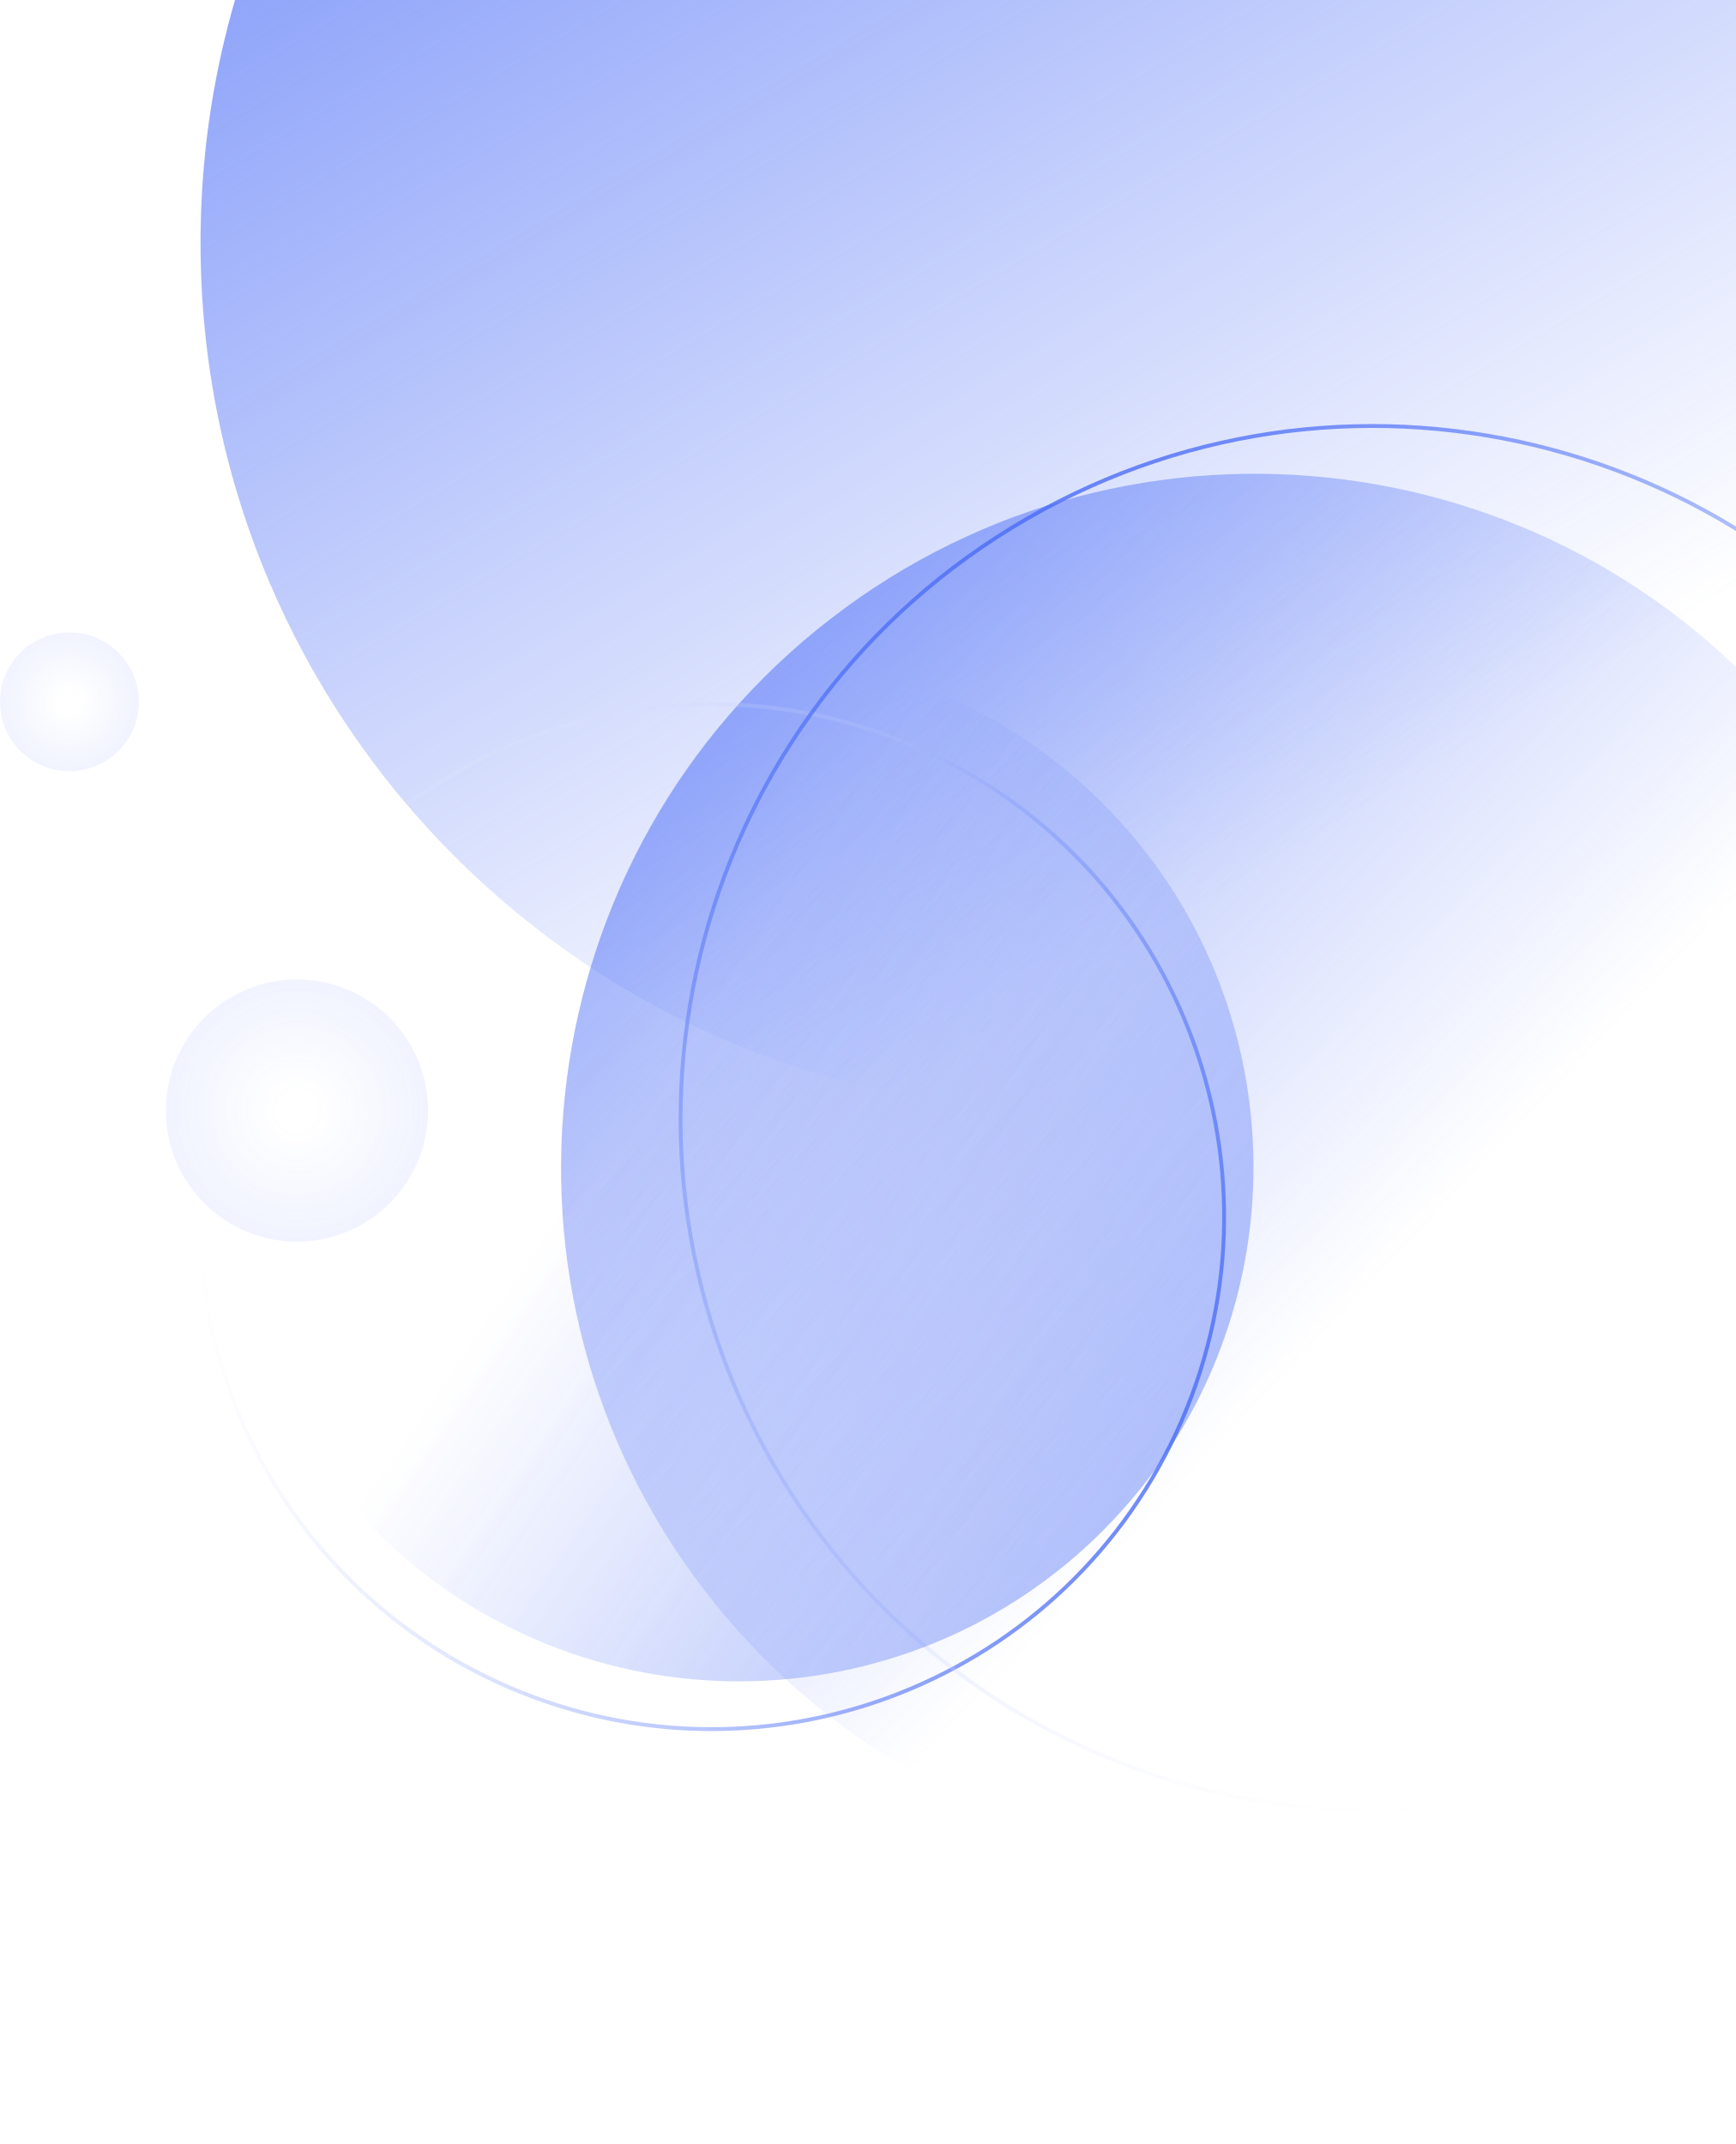
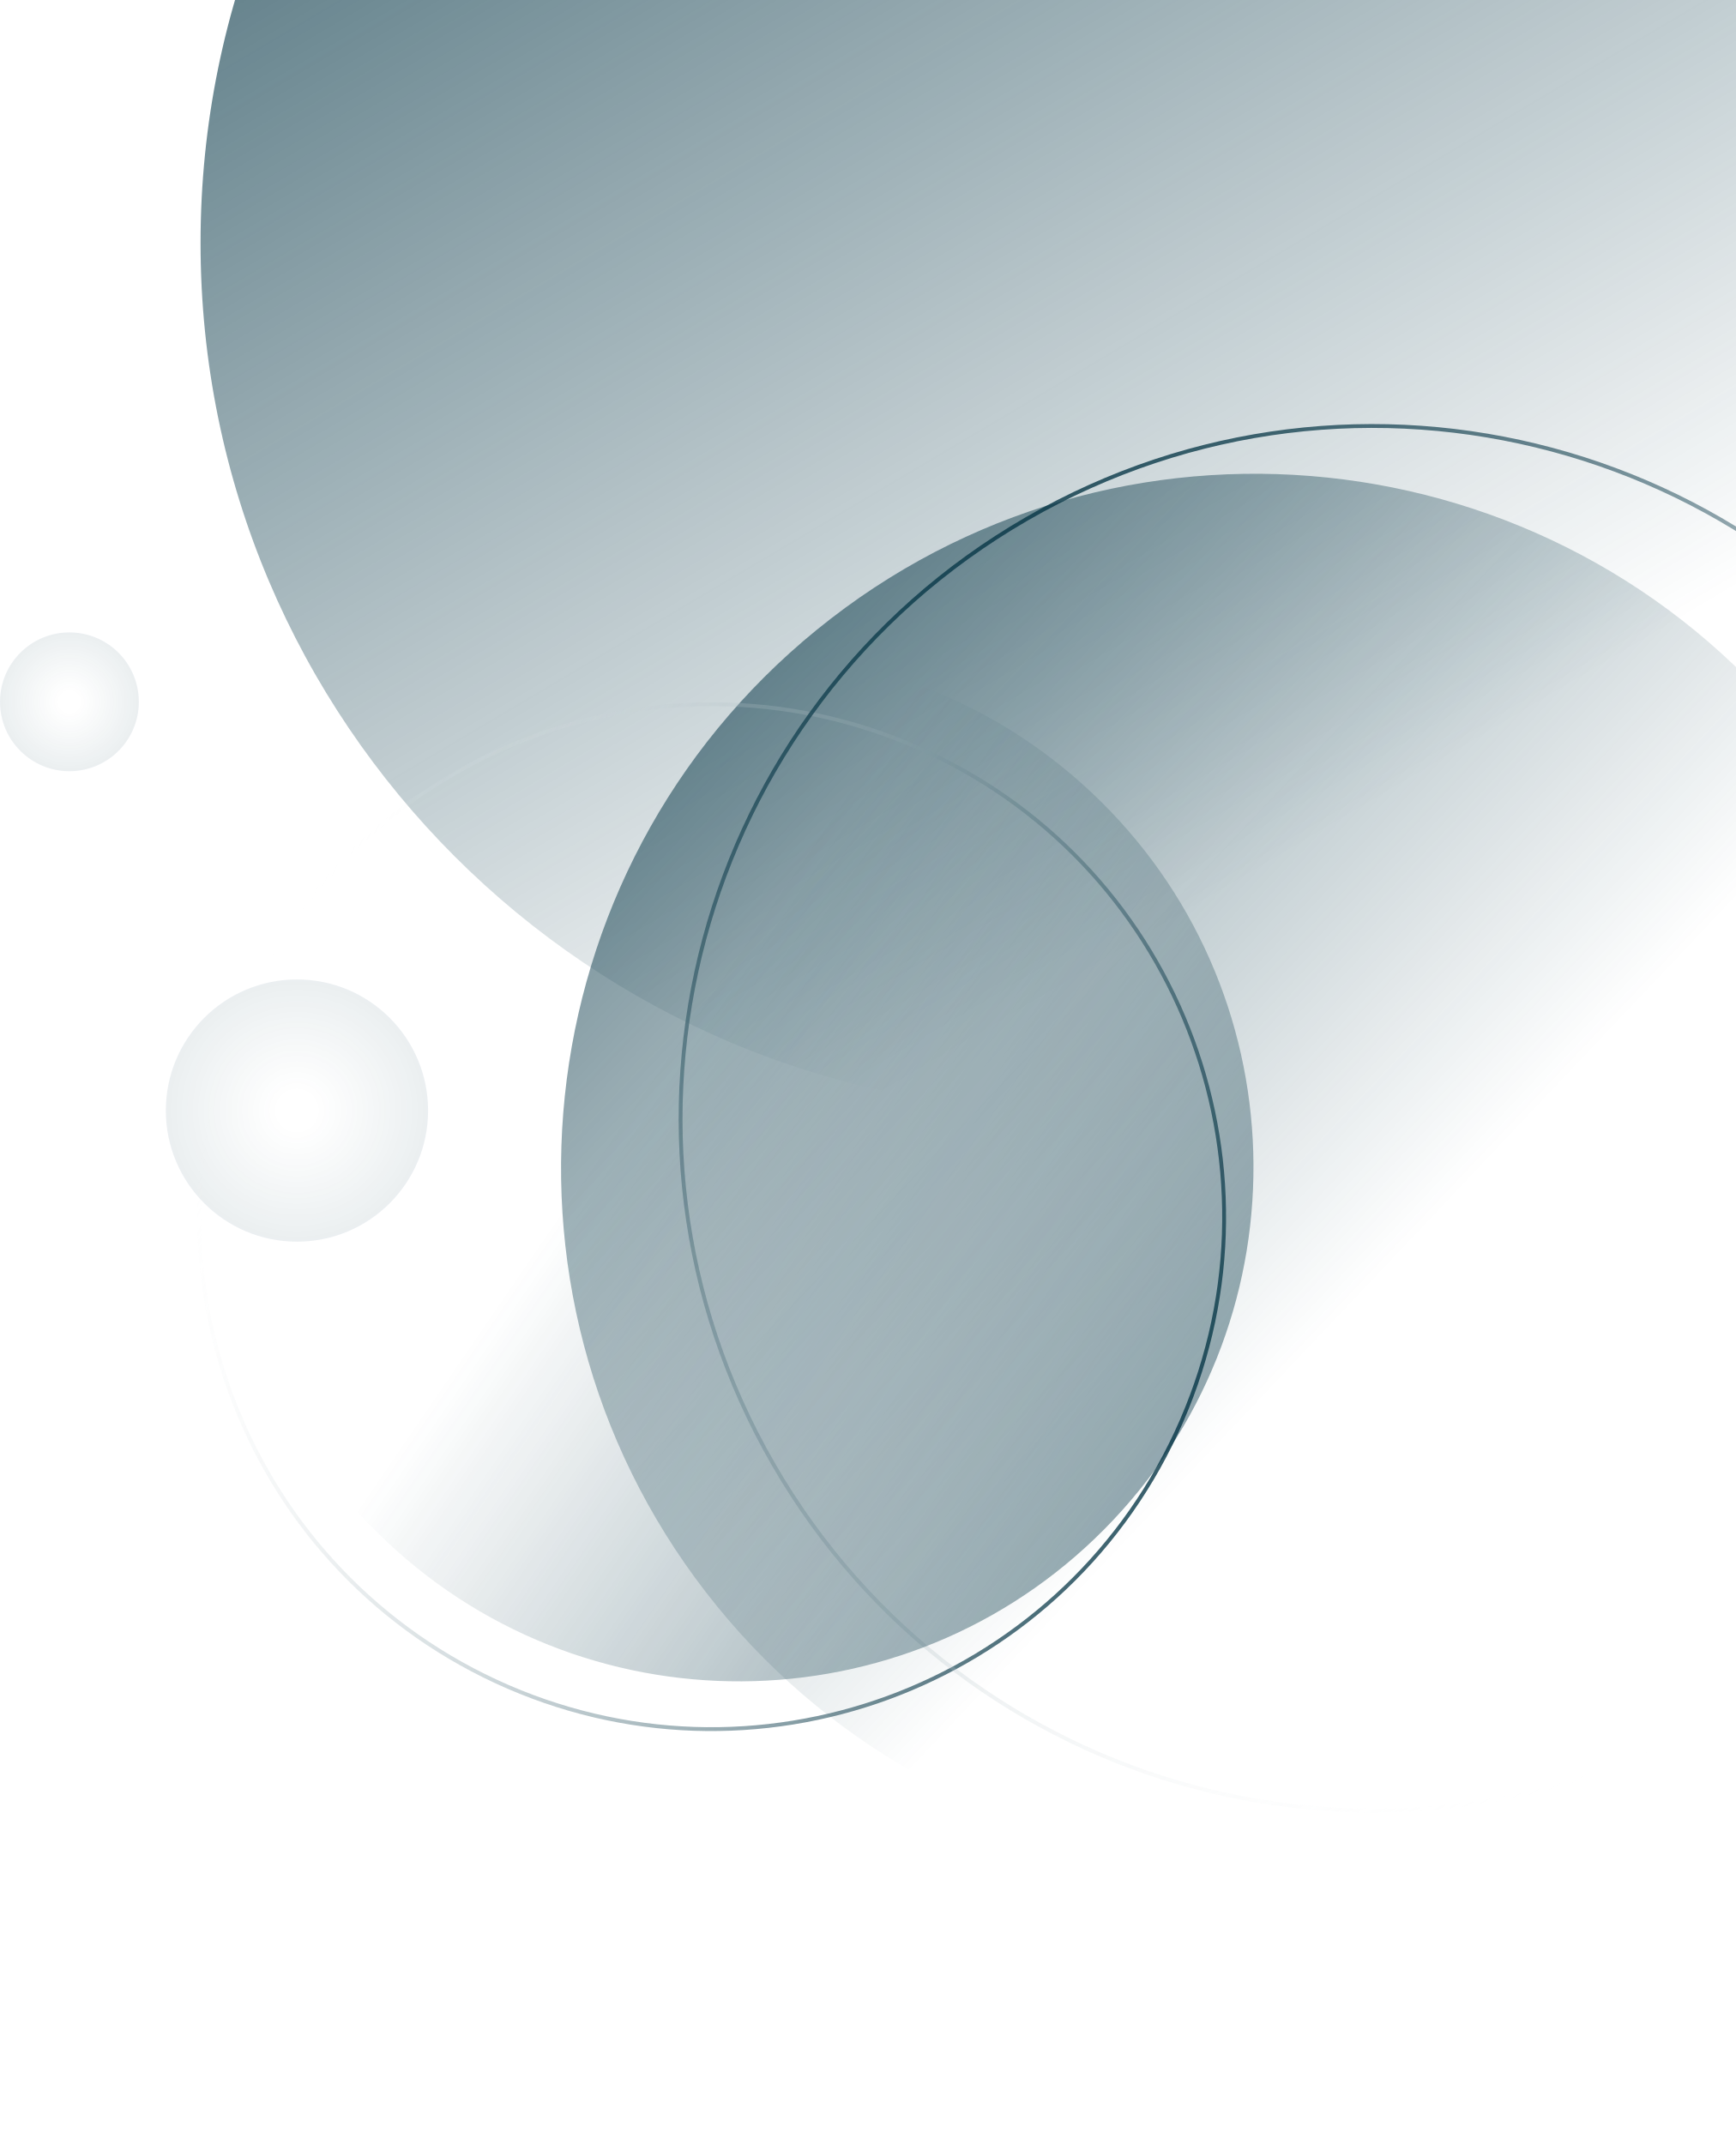
<svg xmlns="http://www.w3.org/2000/svg" xmlns:xlink="http://www.w3.org/1999/xlink" fill="none" height="556" viewBox="0 0 450 556" width="450">
  <linearGradient id="a">
-     <stop offset="0" stop-color="#4a6cf7" />
-     <stop offset="1" stop-color="#4a6cf7" stop-opacity="0" />
+     <stop offset="0" stop-color="#063646" />
+     <stop offset="1" stop-color="#063646" stop-opacity="0" />
  </linearGradient>
  <linearGradient id="b" gradientUnits="userSpaceOnUse" x1="-54.5" x2="222" xlink:href="#a" y1="-178" y2="288" />
  <linearGradient id="c">
-     <stop offset=".146" stop-color="#4a6cf7" stop-opacity="0" />
-     <stop offset="1" stop-color="#4a6cf7" stop-opacity=".08" />
+     <stop offset=".146" stop-color="#063646" stop-opacity="0" />
+     <stop offset="1" stop-color="#063646" stop-opacity=".08" />
  </linearGradient>
  <radialGradient id="d" cx="0" cy="0" gradientTransform="matrix(0 18 -18 0 17.9997 182)" gradientUnits="userSpaceOnUse" r="1" xlink:href="#c" />
  <radialGradient id="e" cx="0" cy="0" gradientTransform="matrix(0 34 -34 0 76.9997 288)" gradientUnits="userSpaceOnUse" r="1" xlink:href="#c" />
  <linearGradient id="f" gradientUnits="userSpaceOnUse" x1="226.775" x2="292.157" xlink:href="#a" y1="-66.155" y2="351.421" />
  <linearGradient id="g">
-     <stop offset="0" stop-color="#4a6cf7" />
+     <stop offset="0" stop-color="#063646" />
    <stop offset="1" stop-color="#fff" stop-opacity="0" />
  </linearGradient>
  <linearGradient id="h" gradientUnits="userSpaceOnUse" x1="184.521" x2="184.521" xlink:href="#g" y1="182.159" y2="448.882" />
  <linearGradient id="i" gradientUnits="userSpaceOnUse" x1="356" x2="356" xlink:href="#g" y1="110" y2="470" />
  <linearGradient id="j" gradientUnits="userSpaceOnUse" x1="118.524" x2="166.965" xlink:href="#a" y1="29.25" y2="338.63" />
  <circle cx="277" cy="63" fill="url(#b)" r="225" />
  <circle cx="18" cy="182" fill="url(#d)" r="18" />
  <circle cx="77" cy="288" fill="url(#e)" r="34" />
  <circle cx="325.486" cy="302.87" fill="url(#f)" r="180" transform="matrix(.7913815 -.6113226 .6113226 .7913815 -117.2489 262.1613)" />
  <circle cx="184.521" cy="315.521" opacity=".8" r="132.862" stroke="url(#h)" transform="matrix(-.4206242 .907235 -.907235 -.4206242 548.3867 280.8329)" />
  <circle cx="356" cy="290" opacity=".8" r="179.5" stroke="url(#i)" transform="matrix(.8660254 -.5 .5 .8660254 -97.30504 216.8526)" />
  <circle cx="191.659" cy="302.659" fill="url(#j)" opacity=".8" r="133.362" transform="matrix(-.6860597 .7275453 -.7275453 -.6860597 543.3466 370.8605)" />
</svg>
